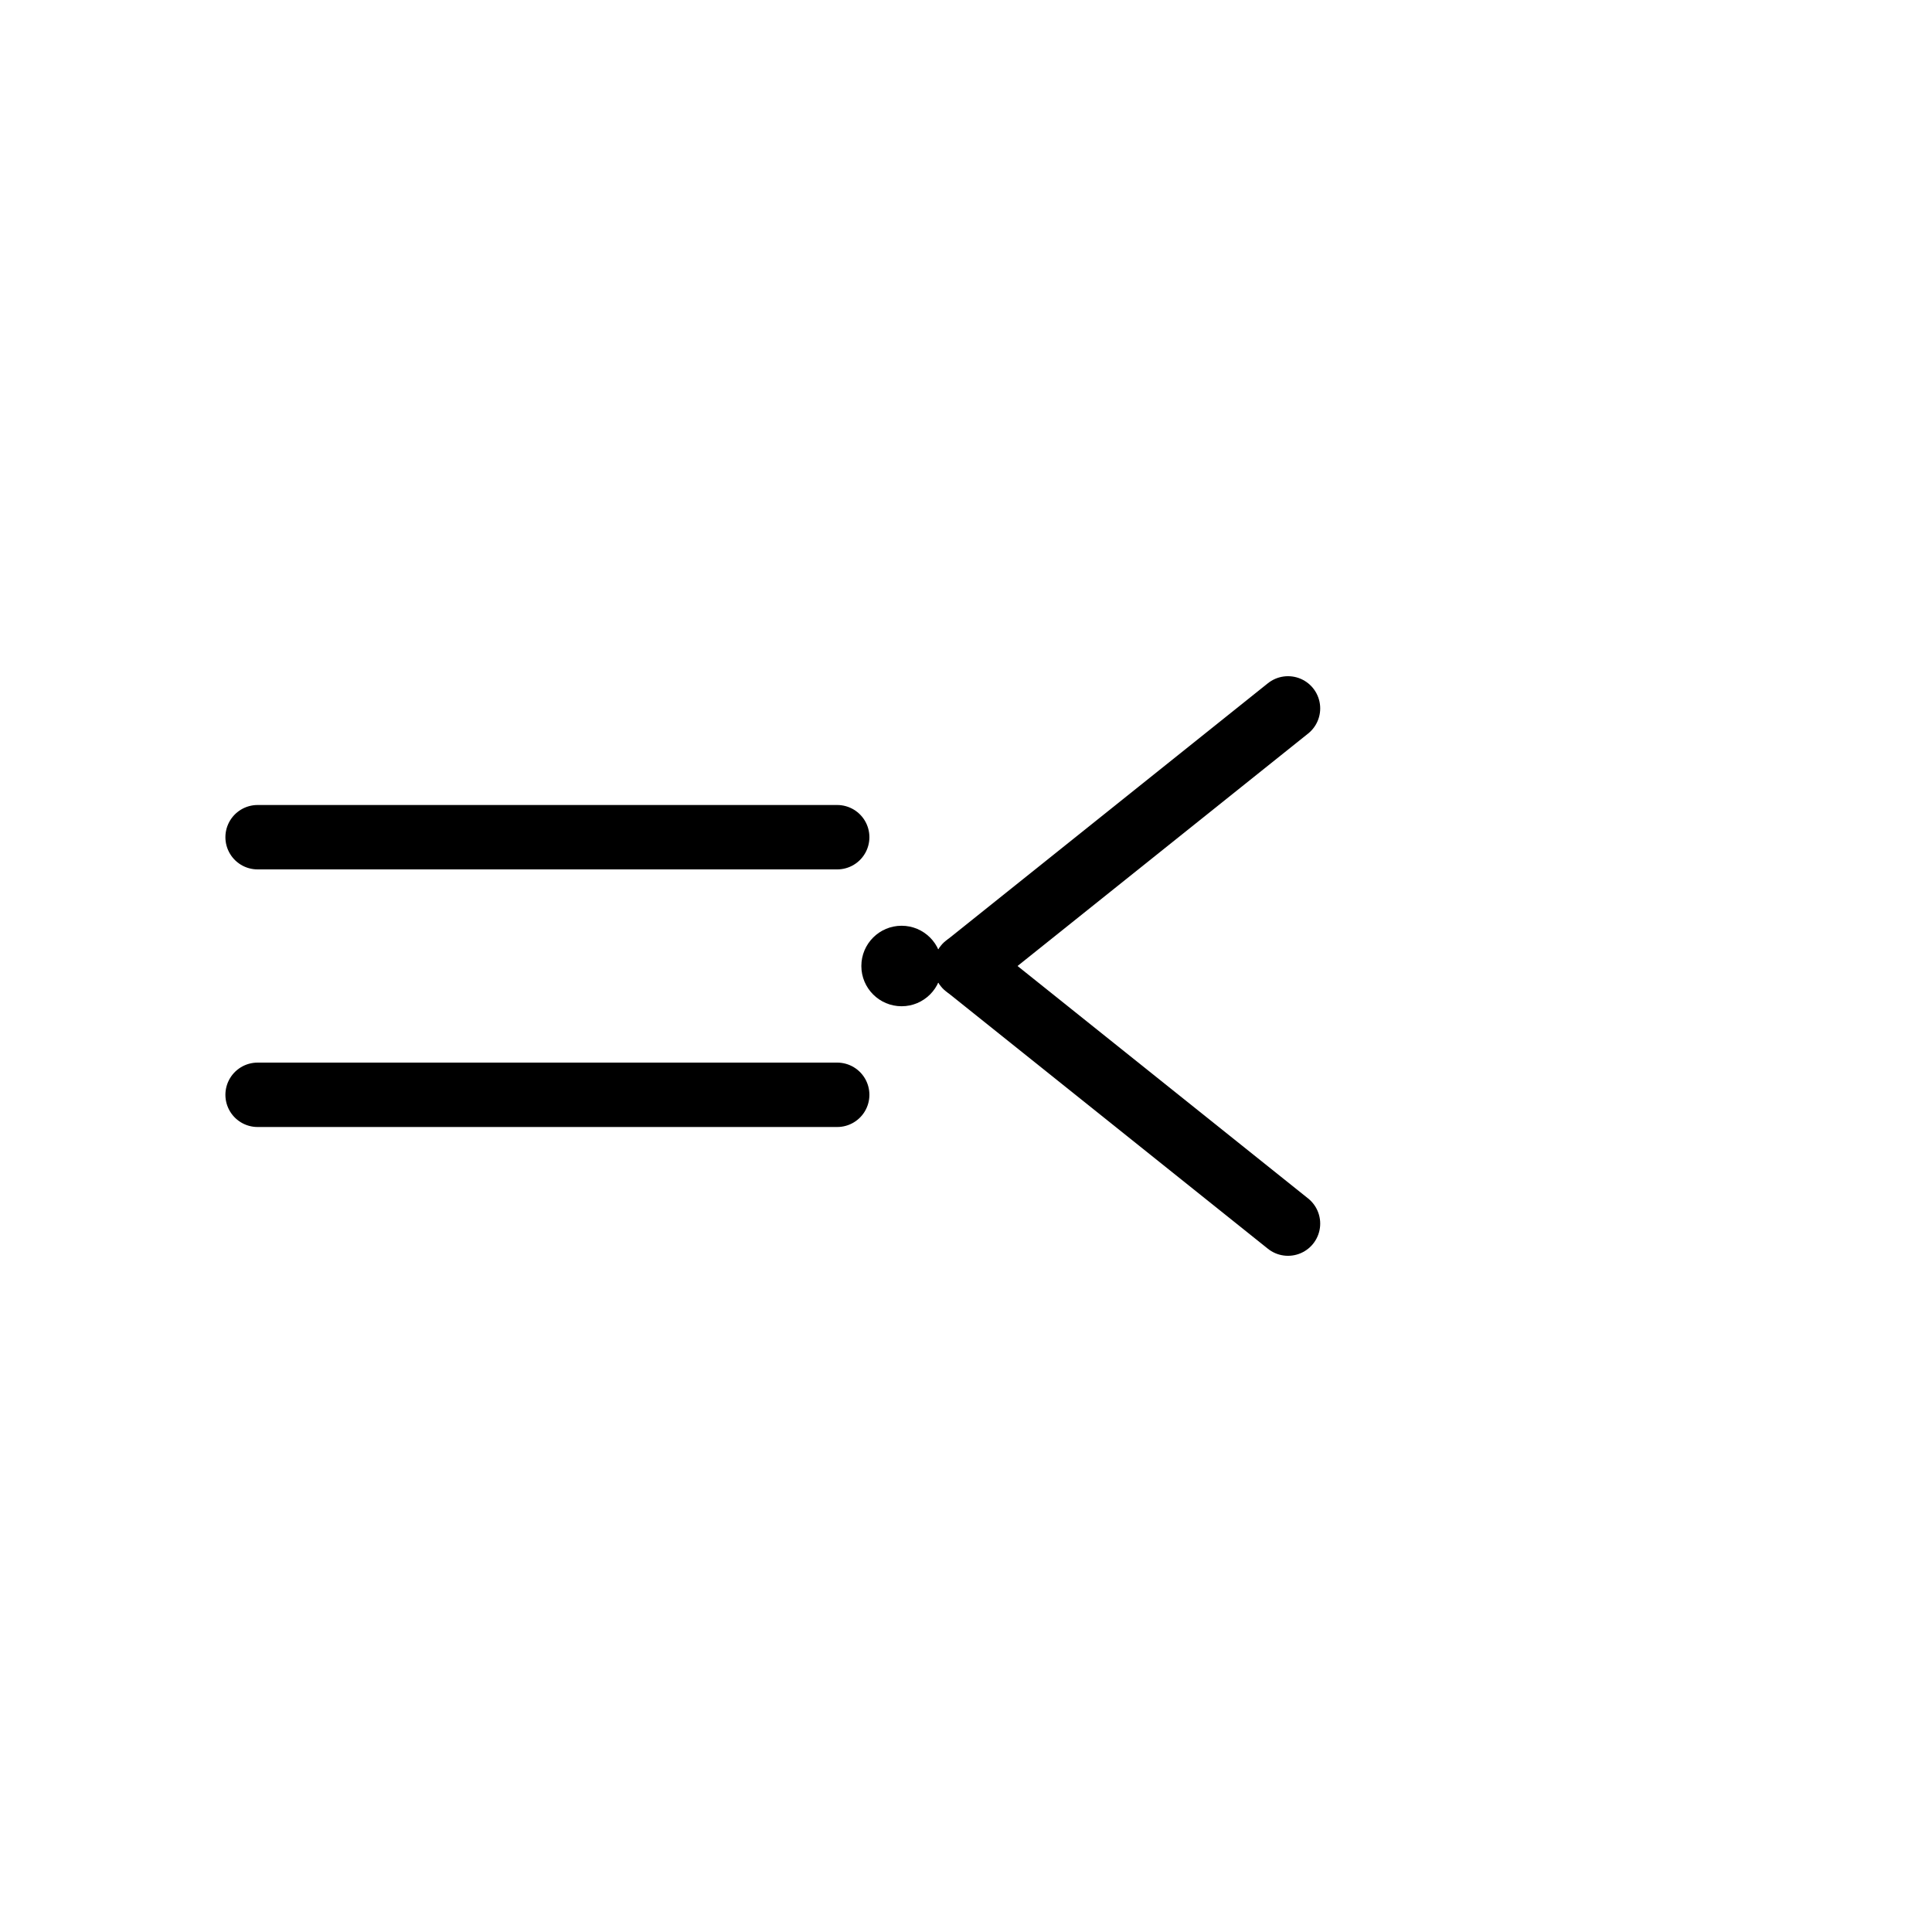
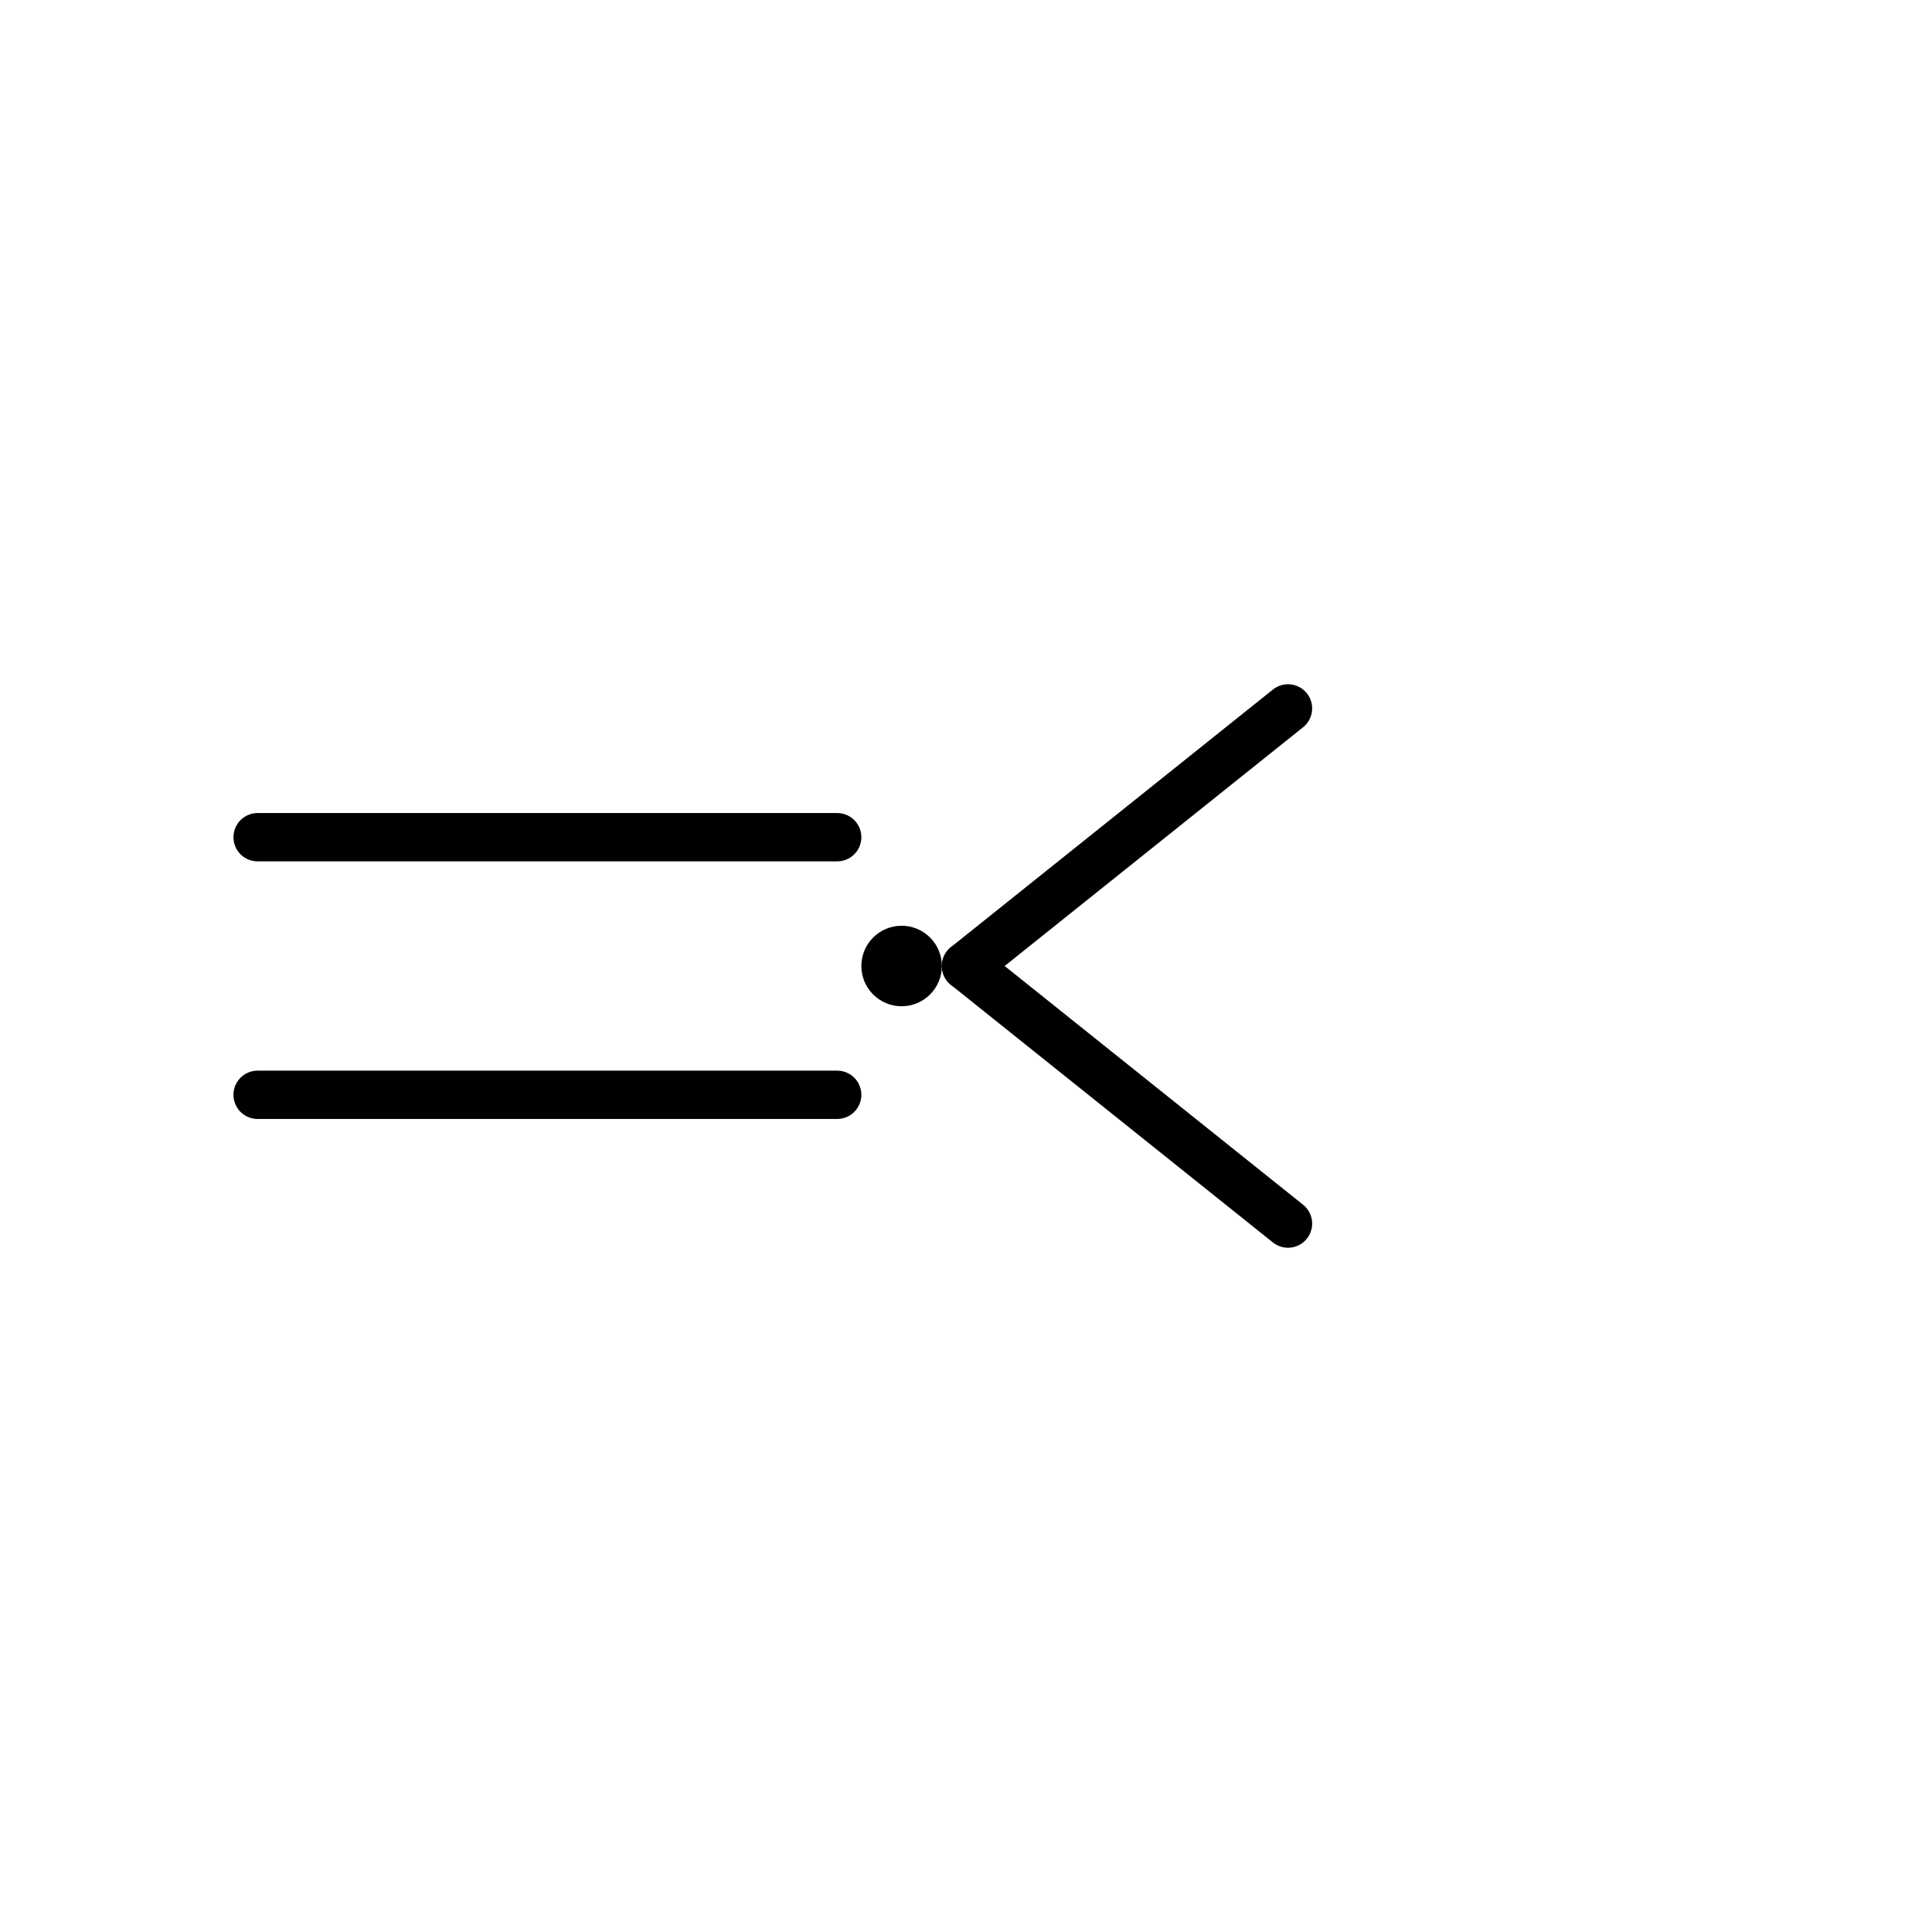
<svg xmlns="http://www.w3.org/2000/svg" viewBox="0 0 120 120" fill="none" stroke="currentColor" stroke-linecap="round" stroke-linejoin="round" aria-hidden="true">
-   <line x1="16.0" y1="52.0" x2="52.0" y2="52.0" stroke-width="4" />
-   <line x1="16.0" y1="68.0" x2="52.0" y2="68.0" stroke-width="4" />
-   <line x1="60.0" y1="60.0" x2="80.0" y2="44.0" stroke-width="4" />
-   <line x1="60.0" y1="60.0" x2="80.0" y2="76.0" stroke-width="4" />
+   <line x1="16.0" y1="52.0" x2="52.0" y2="52.0" stroke-width="3" />
+   <line x1="16.0" y1="68.0" x2="52.0" y2="68.0" stroke-width="3" />
+   <line x1="60.0" y1="60.0" x2="80.0" y2="44.0" stroke-width="3" />
+   <line x1="60.0" y1="60.0" x2="80.0" y2="76.0" stroke-width="3" />
  <circle cx="56.0" cy="60.0" r="2.5" fill="currentColor" stroke="none" />
</svg>
